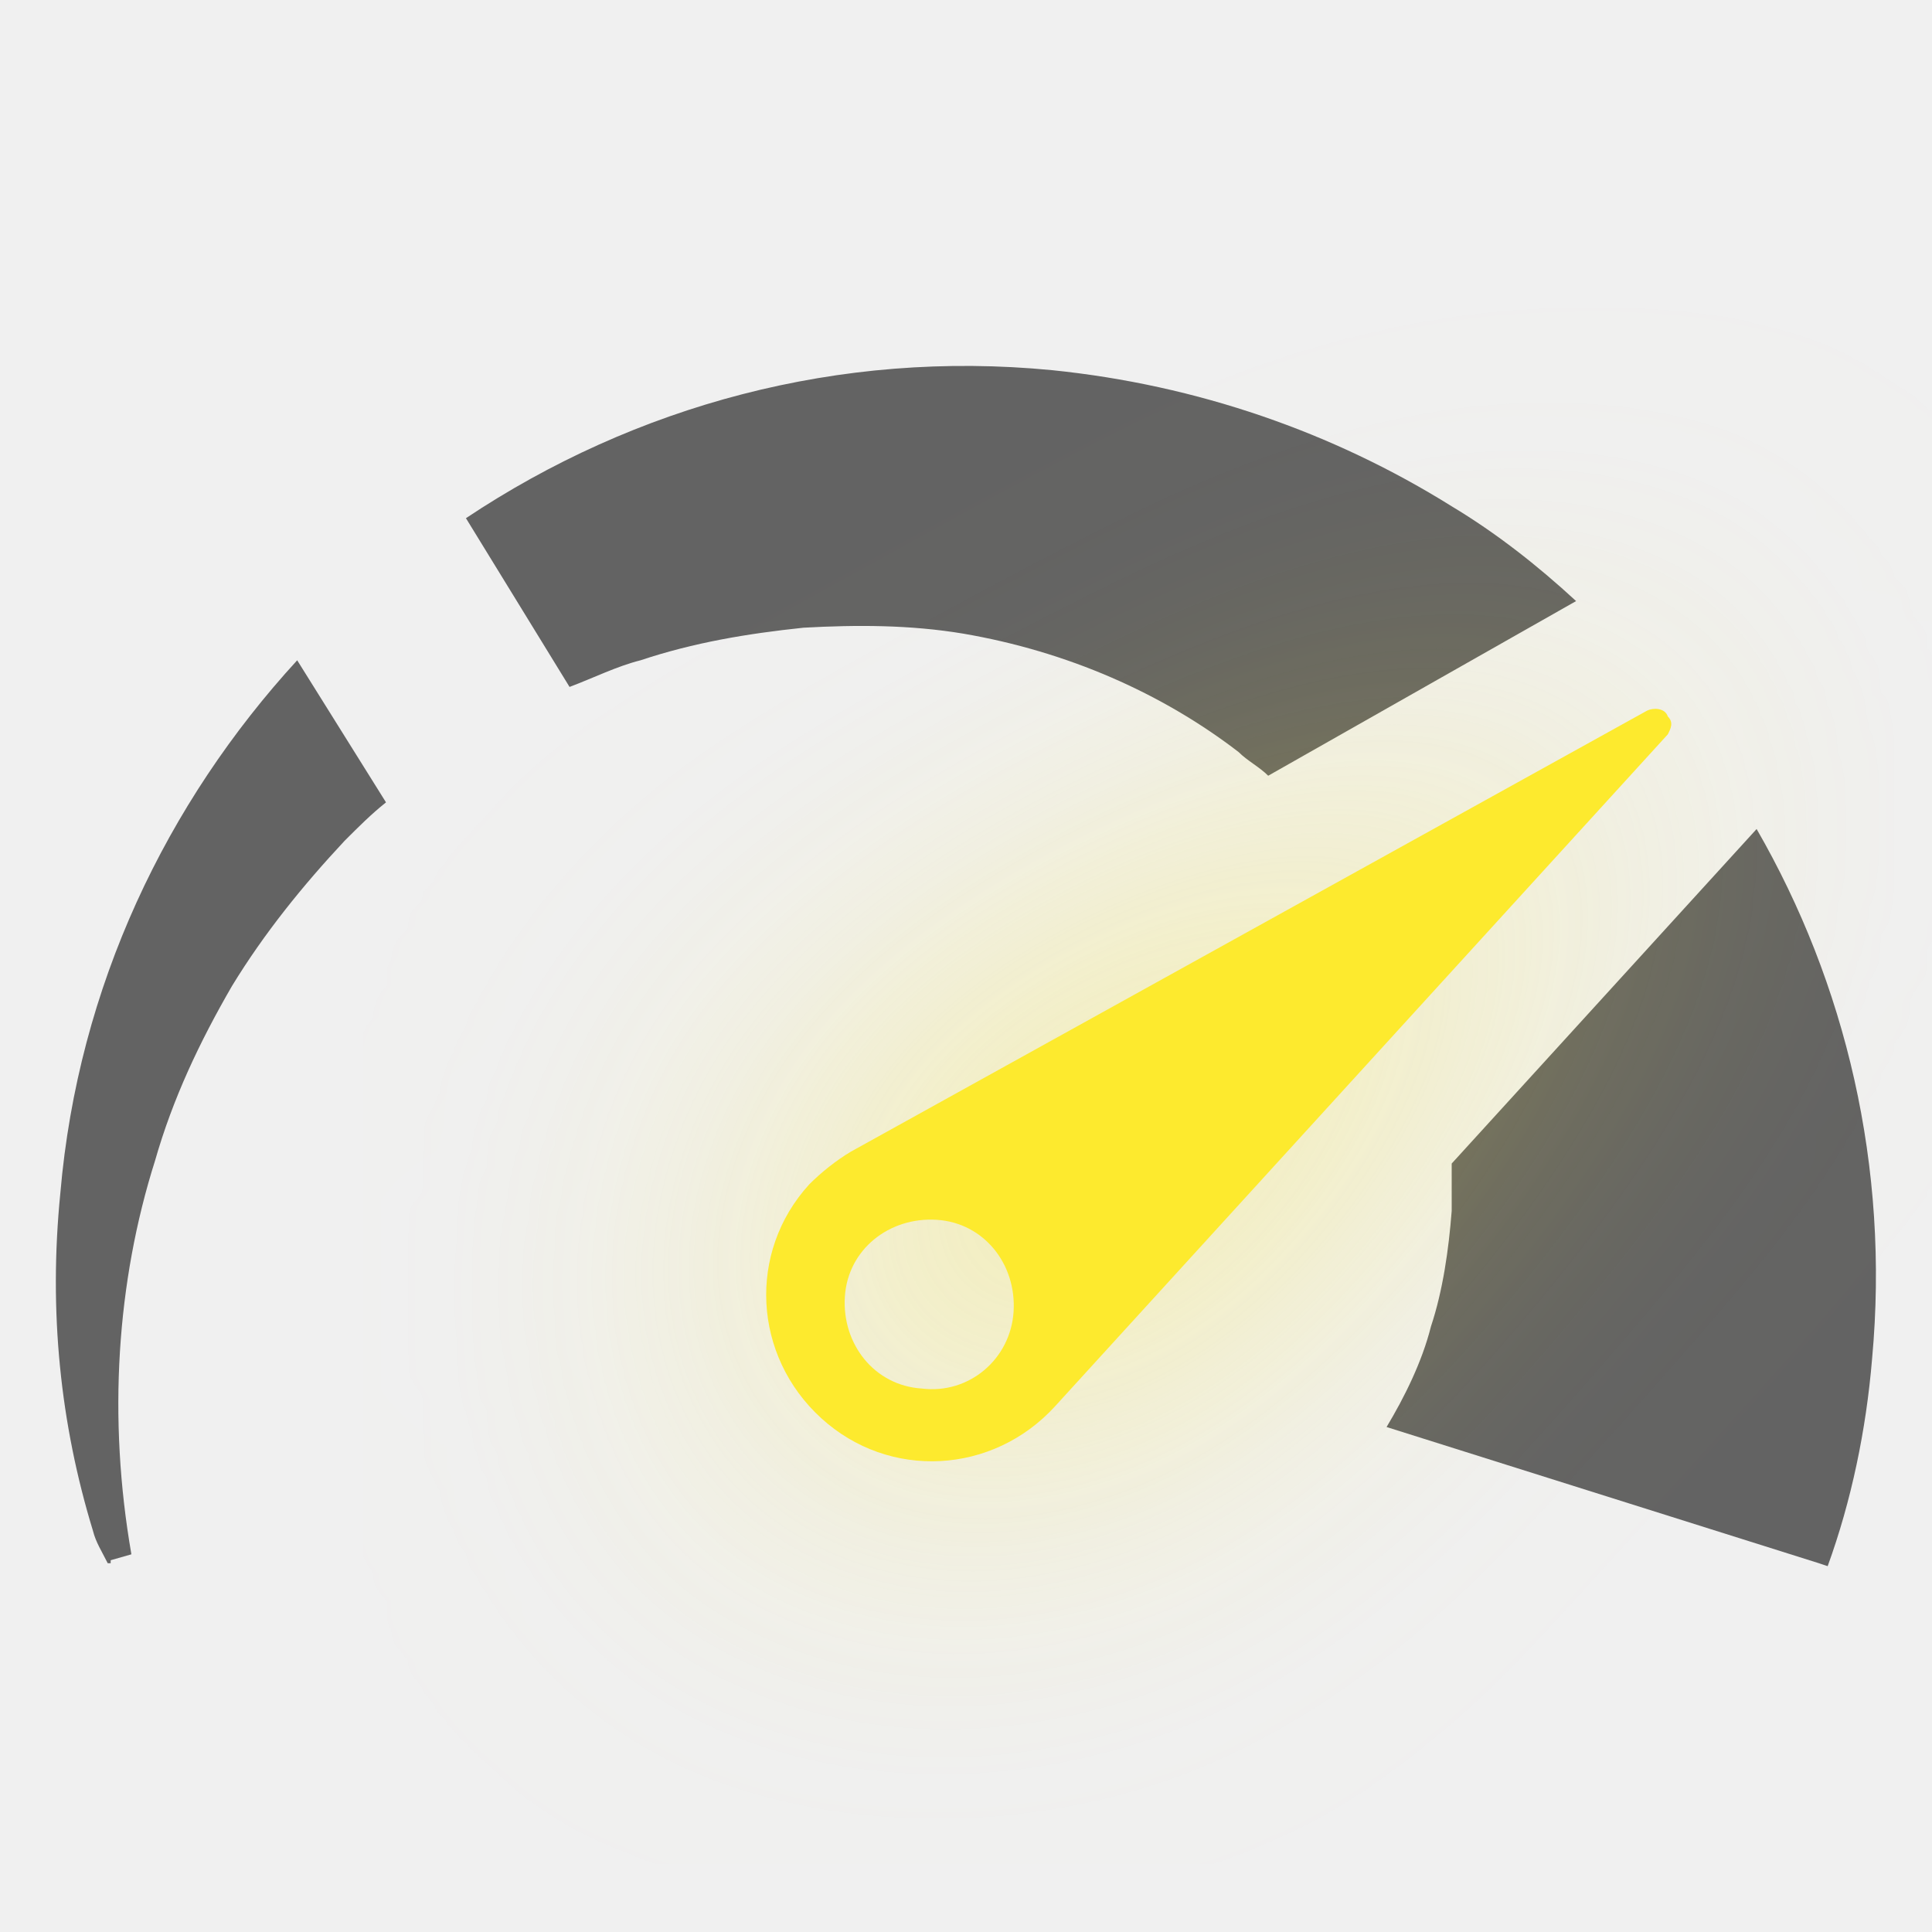
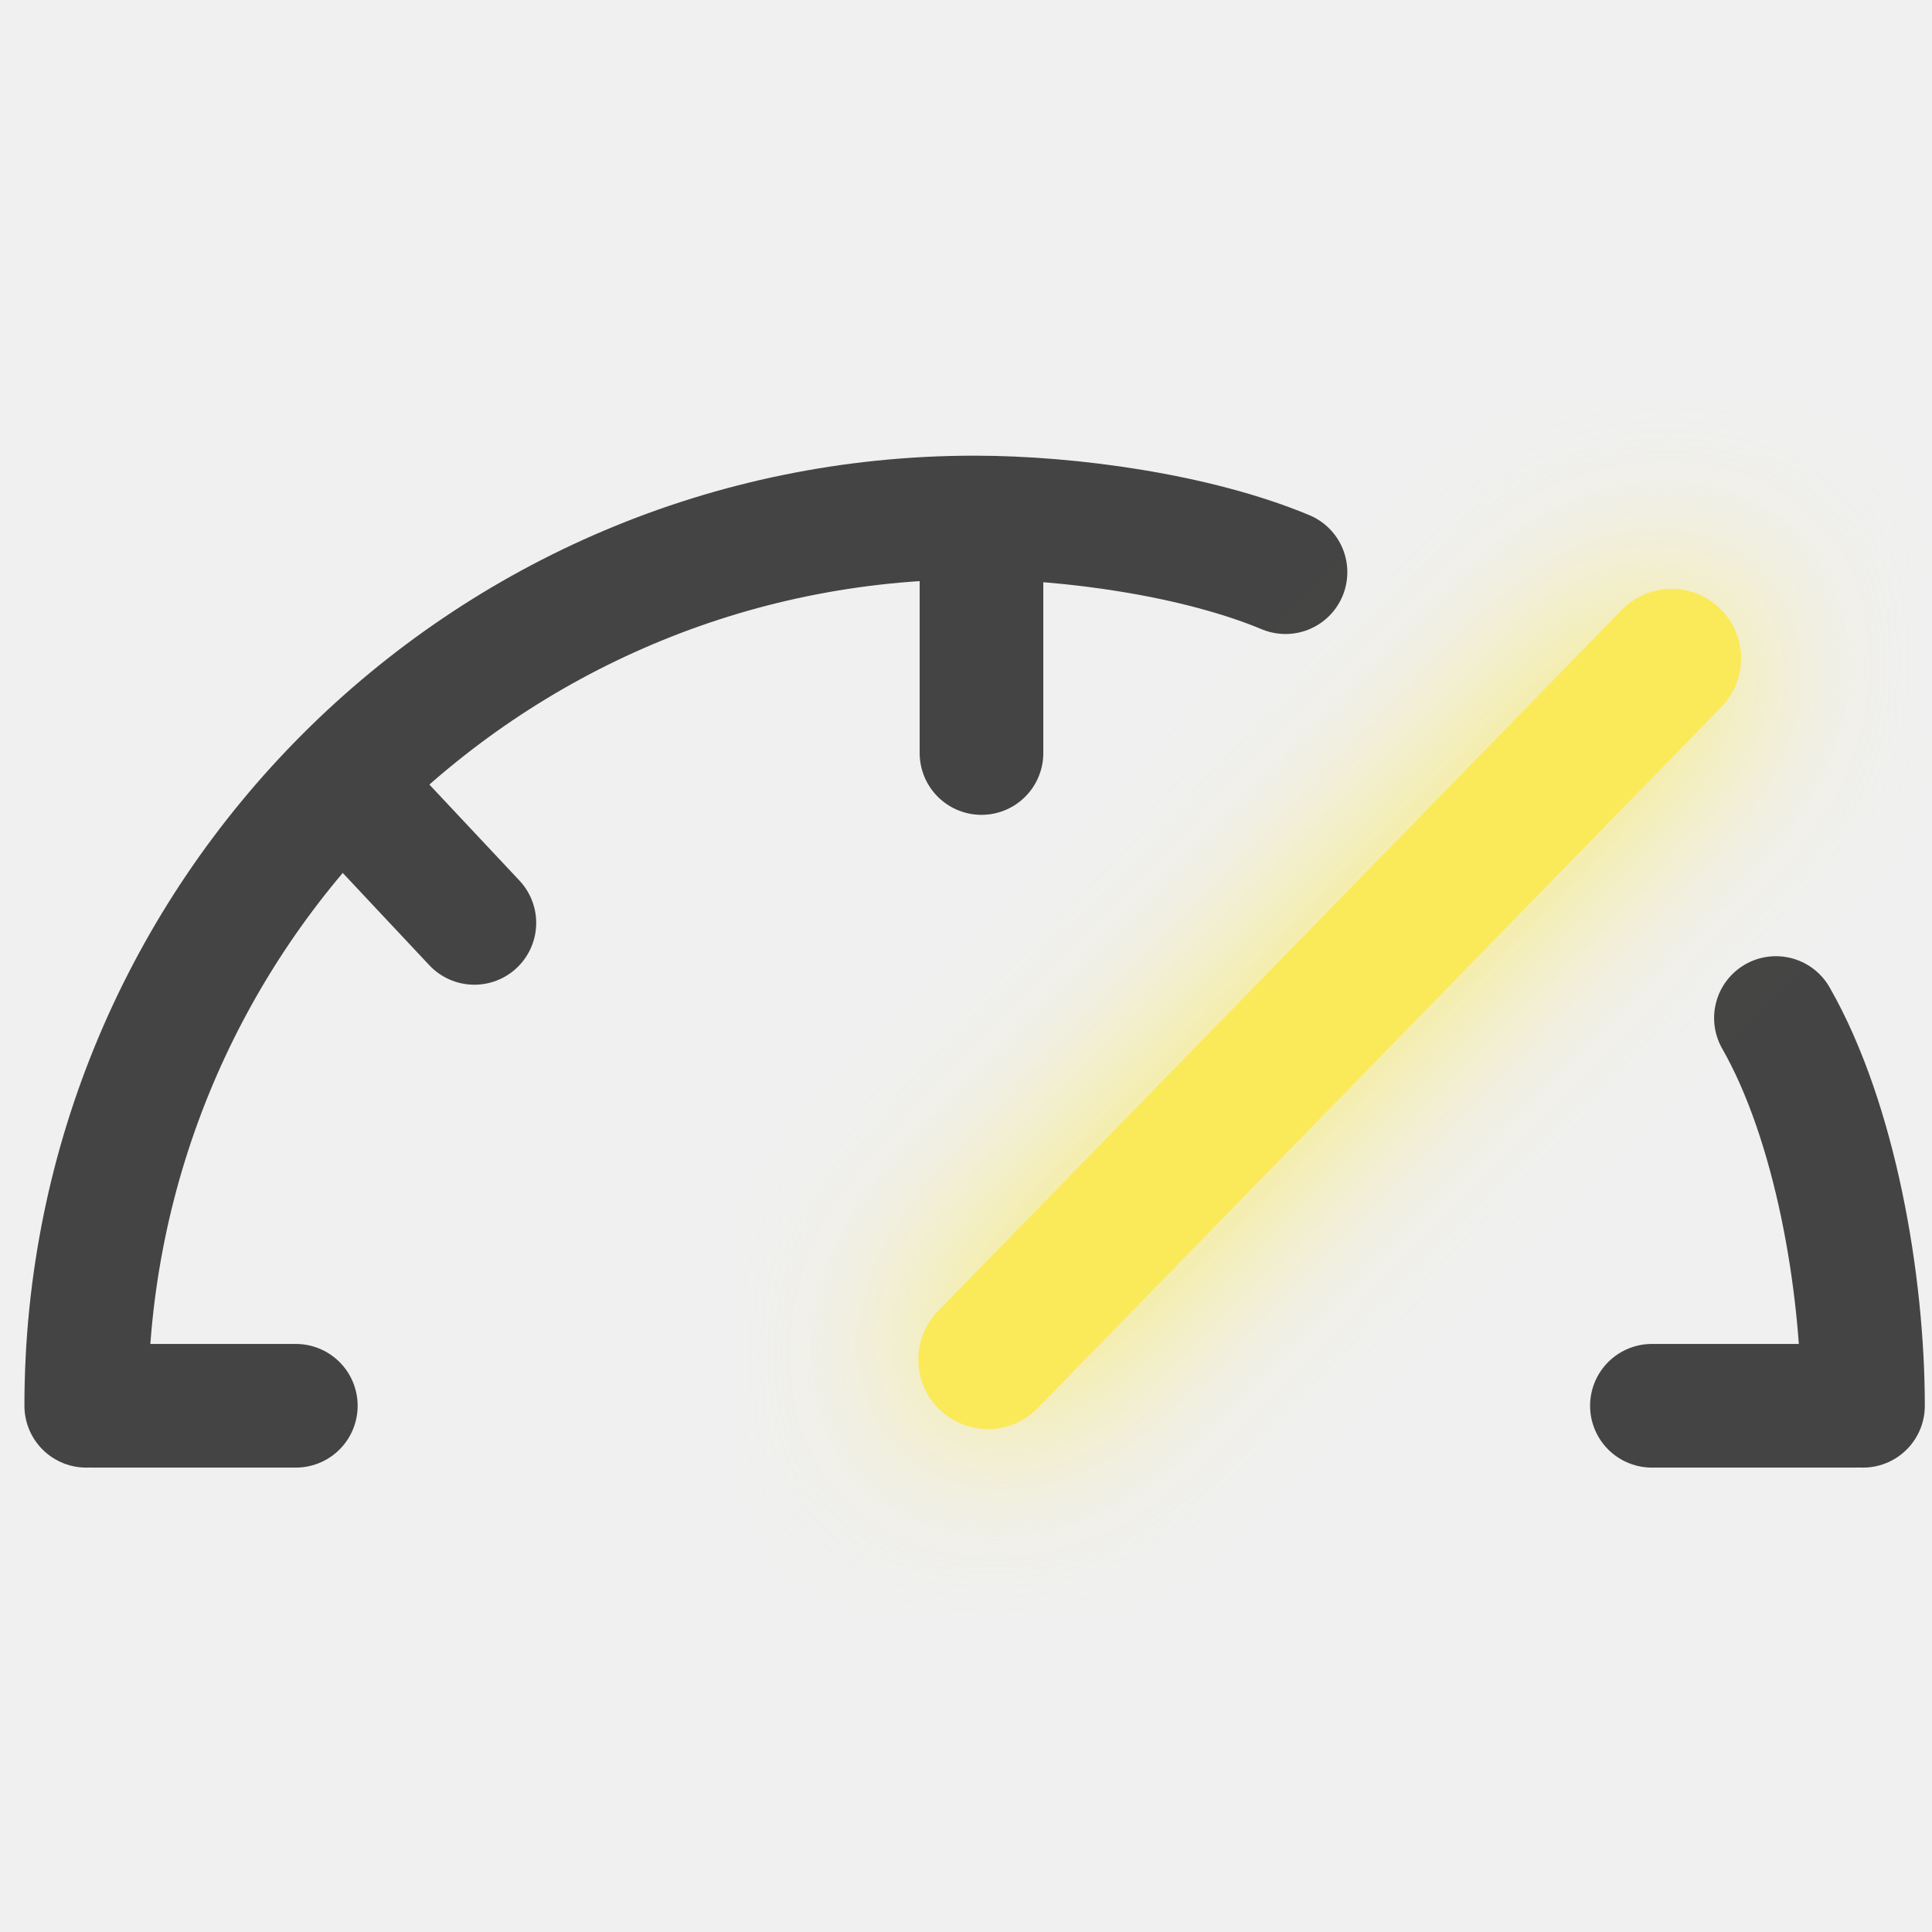
- <svg xmlns="http://www.w3.org/2000/svg" width="112" height="112" viewBox="0 0 112 112" fill="none">
-   <g clip-path="url(#clip0_1386_2432)">
-     <path d="M6.416 90.448L7.617 90.105C6.244 82.21 6.759 74.316 8.99 67.28C10.02 63.676 11.565 60.415 13.452 57.154C15.34 54.065 17.571 51.319 19.974 48.745C20.832 47.887 21.518 47.201 22.377 46.514L17.228 38.277C9.677 46.514 4.528 57.154 3.498 69.168C2.812 76.032 3.498 82.554 5.386 88.732C5.558 89.418 5.901 89.933 6.244 90.62H6.416V90.448Z" fill="#636363" />
-     <path d="M91.368 34.845C89.137 32.785 86.734 30.898 84.16 29.353C77.295 25.063 69.401 22.317 60.991 21.459C48.635 20.257 36.793 23.518 27.011 30.04L33.017 39.822C34.39 39.307 35.763 38.62 37.136 38.277C40.225 37.247 43.315 36.733 46.575 36.389C49.664 36.218 52.754 36.218 55.843 36.733C61.849 37.762 67.341 40.165 71.803 43.597C72.318 44.112 73.005 44.455 73.519 44.97L91.368 34.845Z" fill="#636363" />
-     <path d="M108.526 78.779C108.183 82.897 107.325 87.016 105.952 90.792L105.437 90.62L80.381 82.726C81.411 81.01 82.44 78.95 82.955 76.891C83.642 74.831 83.985 72.429 84.156 70.198C84.156 69.34 84.156 68.31 84.156 67.452L101.833 48.059C106.982 56.983 109.556 67.624 108.526 78.779Z" fill="#636363" />
-     <g opacity="0.6" filter="url(#filter0_f_1386_2432)">
-       <path d="M96.687 41.538C96.516 41.023 95.829 41.023 95.486 41.195L49.32 66.766C48.462 67.28 47.604 67.967 46.918 68.653C43.314 72.6 43.657 78.607 47.604 82.211C51.551 85.815 57.558 85.472 61.162 81.525L96.687 42.568C96.859 42.224 97.03 41.881 96.687 41.538ZM53.439 80.495C50.693 80.323 48.805 77.921 48.977 75.175C49.149 72.429 51.551 70.541 54.297 70.713C57.043 70.884 58.931 73.287 58.759 76.033C58.588 78.779 56.185 80.838 53.439 80.495Z" fill="#FDEA2E" />
-     </g>
-     <path d="M96.687 41.538C96.516 41.023 95.829 41.023 95.486 41.195L49.32 66.766C48.462 67.28 47.604 67.967 46.918 68.653C43.314 72.6 43.657 78.607 47.604 82.211C51.551 85.815 57.558 85.472 61.162 81.525L96.687 42.568C96.859 42.224 97.03 41.881 96.687 41.538ZM53.439 80.495C50.693 80.323 48.805 77.921 48.977 75.175C49.149 72.429 51.551 70.541 54.297 70.713C57.043 70.884 58.931 73.287 58.759 76.033C58.588 78.779 56.185 80.838 53.439 80.495Z" fill="#FDEA2E" />
+ <svg xmlns="http://www.w3.org/2000/svg" width="125" height="125" viewBox="0 0 125 125" fill="none">
+   <path d="M120.535 90.954C120.535 83.037 118.749 72.597 114.902 65.866M5.58 90.954C5.58 59.211 31.309 33.482 63.051 33.482C69.235 33.482 77.403 34.616 83.172 37.02" stroke="#444444" stroke-width="8" stroke-miterlimit="10" stroke-linecap="round" stroke-linejoin="round" />
+   <path d="M19.14 90.953H6.031" stroke="#444444" stroke-width="8" stroke-miterlimit="10" stroke-linecap="round" stroke-linejoin="round" />
+   <path d="M119.987 90.953H106.878" stroke="#444444" stroke-width="8" stroke-miterlimit="10" stroke-linecap="round" stroke-linejoin="round" />
+   <path d="M63.502 48.72L63.502 35.611" stroke="#444444" stroke-width="8" stroke-miterlimit="10" stroke-linecap="round" stroke-linejoin="round" />
+   <path d="M30.692 59.711L23.059 51.575" stroke="#444444" stroke-width="8" stroke-miterlimit="10" stroke-linecap="round" stroke-linejoin="round" />
+   <g filter="url(#filter0_f_1547_110608)">
+     <path d="M63.914 87.965L108.149 42.601" stroke="#FAEA5A" stroke-width="9" stroke-linecap="round" stroke-linejoin="round" />
  </g>
+   <path d="M63.914 87.965L108.149 42.601" stroke="#FAEA5A" stroke-width="9" stroke-linecap="round" stroke-linejoin="round" />
  <defs>
-     <filter id="filter0_f_1386_2432" x="21.083" y="17.759" width="99.136" height="90.287" filterUnits="userSpaceOnUse" color-interpolation-filters="sRGB">
+     <filter id="filter0_f_1547_110608" x="47.414" y="26.101" width="77.235" height="78.364" filterUnits="userSpaceOnUse" color-interpolation-filters="sRGB">
      <feFlood flood-opacity="0" result="BackgroundImageFix" />
      <feBlend mode="normal" in="SourceGraphic" in2="BackgroundImageFix" result="shape" />
-       <feGaussianBlur stdDeviation="11.667" result="effect1_foregroundBlur_1386_2432" />
+       <feGaussianBlur stdDeviation="6" result="effect1_foregroundBlur_1547_110608" />
    </filter>
-     <clipPath id="clip0_1386_2432">
-       <rect width="112" height="112" fill="white" />
-     </clipPath>
  </defs>
</svg>
